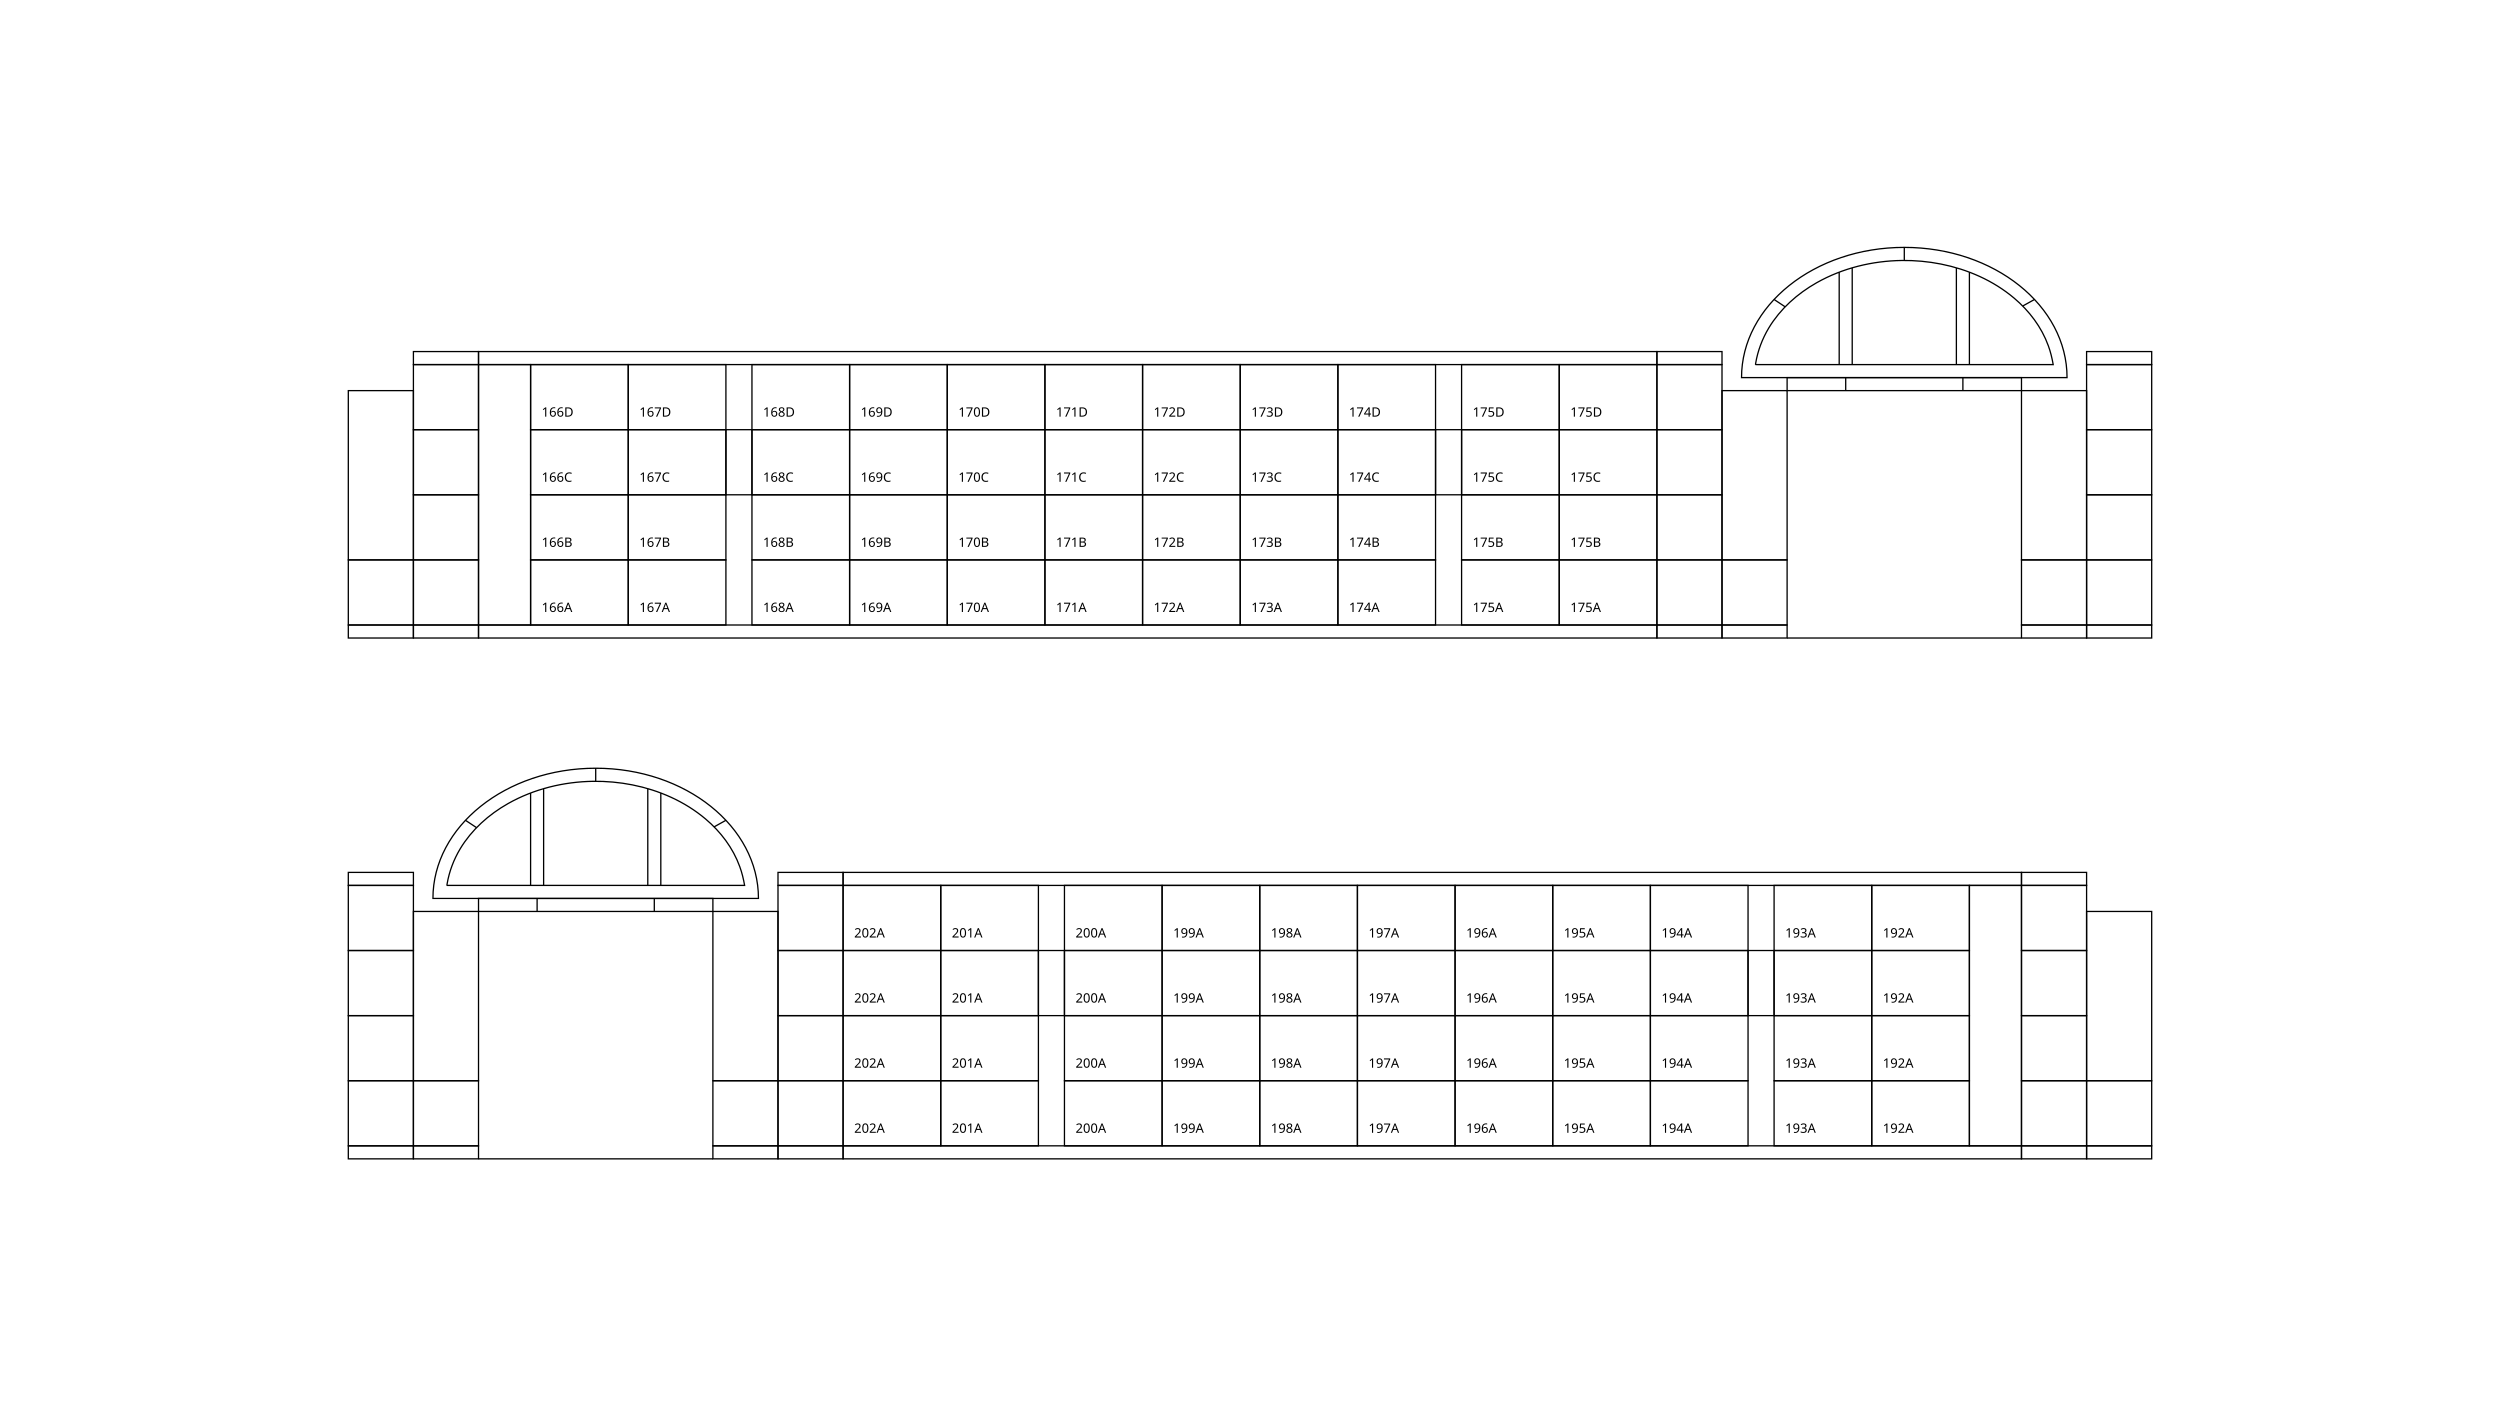
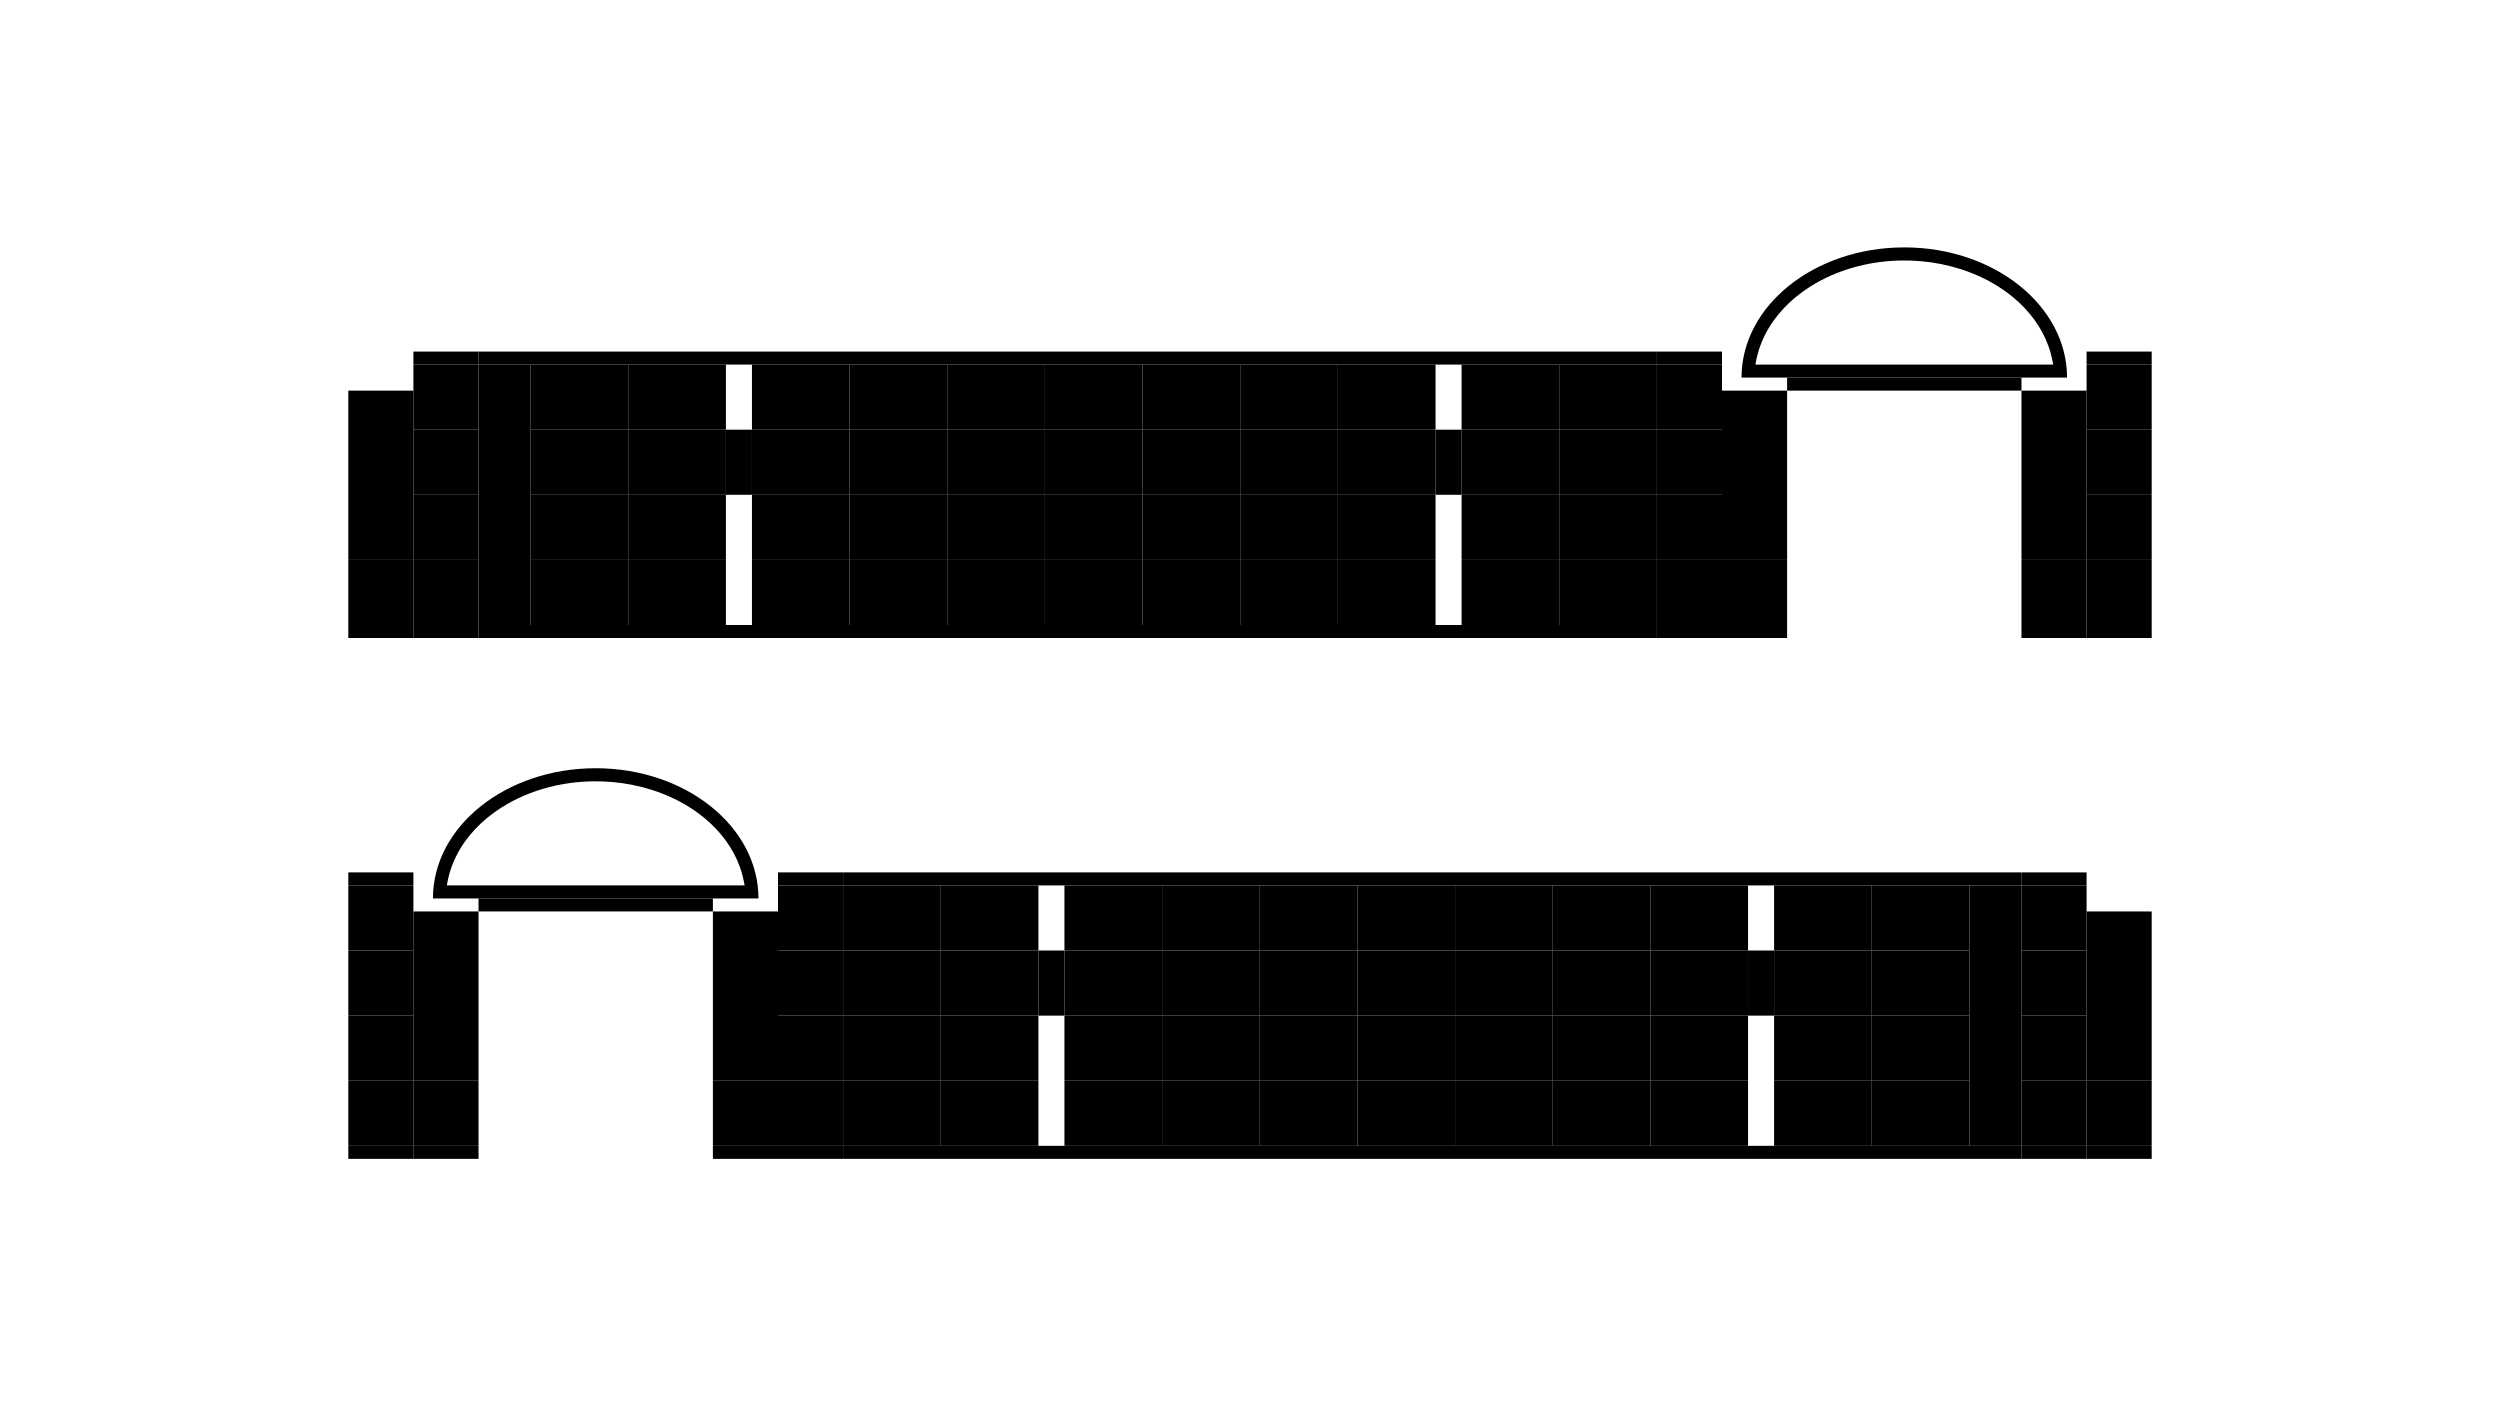
<svg xmlns="http://www.w3.org/2000/svg" height="1080" version="1.1" viewBox="0 0 1920 1080" width="1920">
  <style>
-     path {
+     .map path {
      fill: none;
      stroke-width: 1px;
      stroke: #000;
    }
-     text {
+     .map text {
      font-family: Monaco;
      font-size: 10px;
    }
  </style>
  <g>
    <path d="m267.5 430v-130h50v130z" />
    <path d="m267.5 480v-50h50v50z" />
    <path d="m267.5 490v-10h50v10z" />
    <path d="m267.5 680v-10h50v10z" />
    <path d="m267.5 730v-50h50v50z" />
    <path d="m267.5 780v-50h50v50z" />
    <path d="m267.5 830v-50h50v50z" />
    <path d="m267.5 880v-50h50v50z" />
    <path d="m267.5 890v-10h50v10z" />
    <path d="m317.5 280v-10h50v10z" />
    <path d="m317.5 330v-50h50v50z" />
    <path d="m317.5 380v-50h50v50z" />
    <path d="m317.5 430v-50h50v50z" />
    <path d="m317.5 480v-50h50v50z" />
    <path d="m317.5 490v-10h50v10z" />
    <path d="m317.5 830v-130h50v130z" />
    <path d="m317.5 880v-50h50v50z" />
    <path d="m317.5 890v-10h50v10z" />
    <path d="m367.5 700v-10h180v10z" />
    <path d="m367.5 890h180" />
    <path d="m407.5 480h-40v-200h40z" />
    <path d="m412.5 690v10" />
    <path d="m417.5 606v74m80-74v74m10-71v71m-100-71v71m-50-50 8.55 5.669m182.45-0.669 9-5m-100-30v-10m-1.814 10.045c-22.778 0.317-45.644 5.861-65.527 17.116-14.781 8.373-27.923 20.074-36.725 34.703-4.978 8.293-8.453 17.495-10.065 27.039-0.123 0.603-0.459 1.383 0.491 1.098h228.01c-0.885-4.905-2.01-9.781-3.753-14.459-5.169-14.297-14.648-26.789-26.218-36.543-16.012-13.536-35.81-22.166-56.293-26.221-9.842-1.939-19.885-2.851-29.915-2.731zm-123.19 89.955c0-55.228 55.964-100 125-100 69.036 0 125 44.772 125 100z" />
    <path d="m502.5 690v10" />
    <path d="m547.5 830v-130h50v130z" />
    <path d="m547.5 880v-50h50v50z" />
    <path d="m547.5 890v-10h50v10z" />
    <path d="m557.5 330h20v50h-20z" />
    <path d="m597.5 680v-10h50v10z" />
    <path d="m597.5 730v-50h50v50z" />
    <path d="m597.5 780v-50h50v50z" />
    <path d="m597.5 830v-50h50v50z" />
    <path d="m597.5 880v-50h50v50z" />
    <path d="m597.5 890v-10h50v10z" />
    <path d="m647.5 680h905v-10h-905z" />
    <path d="m647.5 880h905v10h-905z" />
    <path d="m797.5 730h20v50h-20z" />
    <path d="m1102.5 330h20v50h-20z" />
    <path d="m1272.5 280h-905v-10h905z" />
    <path d="m1272.5 280v-10h50v10z" />
    <path d="m1272.5 330v-50h50v50z" />
    <path d="m1272.5 380v-50h50v50z" />
    <path d="m1272.5 430v-50h50v50z" />
    <path d="m1272.5 480h-905v10h905z" />
    <path d="m1272.5 480v-50h50v50z" />
    <path d="m1272.5 490v-10h50v10z" />
    <path d="m1322.5 430v-130h50v130z" />
    <path d="m1322.5 480v-50h50v50z" />
    <path d="m1322.5 490v-10h50v10z" />
    <path d="m1342.5 730h20v50h-20z" />
    <path d="m1372.5 300v-10h180v10z" />
    <path d="m1372.5 490h180" />
    <path d="m1417.5 290v10" />
    <path d="m1422.5 206v74m80-74v74m10-71v71m-100-71v71m-50-50 8.55 5.669m182.45-0.669 9-5m-100-30v-10m-1.814 10.045c-22.778 0.317-45.644 5.861-65.527 17.116-14.781 8.373-27.923 20.074-36.725 34.703-4.978 8.293-8.453 17.495-10.065 27.039-0.123 0.603-0.459 1.383 0.491 1.098h228c-0.885-4.905-2.01-9.781-3.753-14.459-5.169-14.297-14.648-26.789-26.218-36.543-16.012-13.536-35.81-22.166-56.293-26.221-9.842-1.939-19.885-2.851-29.915-2.731zm-123.19 89.955c0-55.228 55.964-100 125-100s125 44.772 125 100z" />
    <path d="m1507.5 290v10" />
    <path d="m1512.5 880h40v-200h-40z" />
    <path d="m1552.5 430v-130h50v130z" />
    <path d="m1552.5 480v-50h50v50z" />
    <path d="m1552.5 490v-10h50v10z" />
    <path d="m1552.5 680v-10h50v10z" />
    <path d="m1552.5 730v-50h50v50z" />
    <path d="m1552.5 780v-50h50v50z" />
    <path d="m1552.5 830v-50h50v50z" />
    <path d="m1552.5 880v-50h50v50z" />
    <path d="m1552.5 890v-10h50v10z" />
    <path d="m1602.5 280v-10h50v10z" />
    <path d="m1602.5 330v-50h50v50z" />
    <path d="m1602.5 380v-50h50v50z" />
    <path d="m1602.5 430v-50h50v50z" />
    <path d="m1602.5 480v-50h50v50z" />
    <path d="m1602.5 490v-10h50v10z" />
    <path d="m1602.5 830v-130h50v130z" />
    <path d="m1602.5 880v-50h50v50z" />
    <path d="m1602.5 890v-10h50v10z" />
  </g>
  <g>
    <path d="m407.5 480v-50h75v50z" />
    <text x="416" y="470">166A</text>
    <path d="m482.5 480v-50h75v50z" />
    <text x="491" y="470">167A</text>
    <path d="m577.5 480v-50h75v50z" />
    <text x="586" y="470">168A</text>
    <path d="m652.5 480v-50h75v50z" />
    <text x="661" y="470">169A</text>
    <path d="m727.5 480v-50h75v50z" />
    <text x="736" y="470">170A</text>
    <path d="m802.5 480v-50h75v50z" />
    <text x="811" y="470">171A</text>
    <path d="m877.5 480v-50h75v50z" />
    <text x="886" y="470">172A</text>
    <path d="m952.5 480v-50h75v50z" />
    <text x="961" y="470">173A</text>
    <path d="m1027.5 480v-50h75v50z" />
    <text x="1036" y="470">174A</text>
    <path d="m1122.5 480v-50h75v50z" />
    <text x="1131" y="470">175A</text>
    <path d="m1197.5 480v-50h75v50z" />
    <text x="1206" y="470">175A</text>
    <path d="m407.5 430v-50h75v50z" />
    <text x="416" y="420">166B</text>
    <path d="m482.5 430v-50h75v50z" />
    <text x="491" y="420">167B</text>
    <path d="m577.5 430v-50h75v50z" />
    <text x="586" y="420">168B</text>
    <path d="m652.5 430v-50h75v50z" />
    <text x="661" y="420">169B</text>
    <path d="m727.5 430v-50h75v50z" />
    <text x="736" y="420">170B</text>
    <path d="m802.5 430v-50h75v50z" />
    <text x="811" y="420">171B</text>
    <path d="m877.5 430v-50h75v50z" />
    <text x="886" y="420">172B</text>
    <path d="m952.5 430v-50h75v50z" />
    <text x="961" y="420">173B</text>
    <path d="m1027.5 430v-50h75v50z" />
    <text x="1036" y="420">174B</text>
    <path d="m1122.5 430v-50h75v50z" />
    <text x="1131" y="420">175B</text>
    <path d="m1197.5 430v-50h75v50z" />
    <text x="1206" y="420">175B</text>
    <path d="m407.5 380v-50h75v50z" />
    <text x="416" y="370">166C</text>
    <path d="m482.5 380v-50h75v50z" />
    <text x="491" y="370">167C</text>
    <path d="m577.5 380v-50h75v50z" />
    <text x="586" y="370">168C</text>
    <path d="m652.5 380v-50h75v50z" />
    <text x="661" y="370">169C</text>
    <path d="m727.5 380v-50h75v50z" />
    <text x="736" y="370">170C</text>
    <path d="m802.5 380v-50h75v50z" />
    <text x="811" y="370">171C</text>
    <path d="m877.5 380v-50h75v50z" />
    <text x="886" y="370">172C</text>
    <path d="m952.5 380v-50h75v50z" />
    <text x="961" y="370">173C</text>
    <path d="m1027.5 380v-50h75v50z" />
    <text x="1036" y="370">174C</text>
    <path d="m1122.5 380v-50h75v50z" />
    <text x="1131" y="370">175C</text>
    <path d="m1197.5 380v-50h75v50z" />
    <text x="1206" y="370">175C</text>
    <path d="m407.5 330v-50h75v50z" />
    <text x="416" y="320">166D</text>
    <path d="m482.5 330v-50h75v50z" />
    <text x="491" y="320">167D</text>
    <path d="m577.5 330v-50h75v50z" />
    <text x="586" y="320">168D</text>
    <path d="m652.5 330v-50h75v50z" />
    <text x="661" y="320">169D</text>
    <path d="m727.5 330v-50h75v50z" />
    <text x="736" y="320">170D</text>
    <path d="m802.5 330v-50h75v50z" />
    <text x="811" y="320">171D</text>
    <path d="m877.5 330v-50h75v50z" />
    <text x="886" y="320">172D</text>
    <path d="m952.5 330v-50h75v50z" />
    <text x="961" y="320">173D</text>
    <path d="m1027.5 330v-50h75v50z" />
    <text x="1036" y="320">174D</text>
    <path d="m1122.5 330v-50h75v50z" />
    <text x="1131" y="320">175D</text>
    <path d="m1197.5 330v-50h75v50z" />
    <text x="1206" y="320">175D</text>
    <path d="m1437.5 880v-50h75v50z" />
    <text x="1446" y="870">192A</text>
    <path d="m1362.5 880v-50h75v50z" />
    <text x="1371" y="870">193A</text>
    <path d="m1267.5 880v-50h75v50z" />
    <text x="1276" y="870">194A</text>
    <path d="m1192.5 880v-50h75v50z" />
    <text x="1201" y="870">195A</text>
    <path d="m1117.5 880v-50h75v50z" />
    <text x="1126" y="870">196A</text>
    <path d="m1042.5 880v-50h75v50z" />
    <text x="1051" y="870">197A</text>
    <path d="m967.5 880v-50h75v50z" />
    <text x="976" y="870">198A</text>
    <path d="m892.5 880v-50h75v50z" />
    <text x="901" y="870">199A</text>
    <path d="m817.5 880v-50h75v50z" />
    <text x="826" y="870">200A</text>
    <path d="m722.5 880v-50h75v50z" />
    <text x="731" y="870">201A</text>
    <path d="m647.5 880v-50h75v50z" />
    <text x="656" y="870">202A</text>
    <path d="m1437.5 830v-50h75v50z" />
    <text x="1446" y="820">192A</text>
    <path d="m1362.5 830v-50h75v50z" />
    <text x="1371" y="820">193A</text>
    <path d="m1267.5 830v-50h75v50z" />
    <text x="1276" y="820">194A</text>
    <path d="m1192.5 830v-50h75v50z" />
    <text x="1201" y="820">195A</text>
    <path d="m1117.5 830v-50h75v50z" />
    <text x="1126" y="820">196A</text>
    <path d="m1042.5 830v-50h75v50z" />
    <text x="1051" y="820">197A</text>
    <path d="m967.5 830v-50h75v50z" />
    <text x="976" y="820">198A</text>
    <path d="m892.5 830v-50h75v50z" />
    <text x="901" y="820">199A</text>
    <path d="m817.5 830v-50h75v50z" />
    <text x="826" y="820">200A</text>
    <path d="m722.5 830v-50h75v50z" />
    <text x="731" y="820">201A</text>
    <path d="m647.5 830v-50h75v50z" />
    <text x="656" y="820">202A</text>
    <path d="m1437.5 780v-50h75v50z" />
    <text x="1446" y="770">192A</text>
    <path d="m1362.5 780v-50h75v50z" />
    <text x="1371" y="770">193A</text>
    <path d="m1267.5 780v-50h75v50z" />
    <text x="1276" y="770">194A</text>
    <path d="m1192.5 780v-50h75v50z" />
    <text x="1201" y="770">195A</text>
    <path d="m1117.5 780v-50h75v50z" />
    <text x="1126" y="770">196A</text>
    <path d="m1042.5 780v-50h75v50z" />
    <text x="1051" y="770">197A</text>
    <path d="m967.5 780v-50h75v50z" />
    <text x="976" y="770">198A</text>
    <path d="m892.5 780v-50h75v50z" />
    <text x="901" y="770">199A</text>
    <path d="m817.5 780v-50h75v50z" />
    <text x="826" y="770">200A</text>
    <path d="m722.5 780v-50h75v50z" />
    <text x="731" y="770">201A</text>
    <path d="m647.5 780v-50h75v50z" />
    <text x="656" y="770">202A</text>
    <path d="m1437.5 730v-50h75v50z" />
    <text x="1446" y="720">192A</text>
    <path d="m1362.5 730v-50h75v50z" />
    <text x="1371" y="720">193A</text>
    <path d="m1267.5 730v-50h75v50z" />
    <text x="1276" y="720">194A</text>
    <path d="m1192.5 730v-50h75v50z" />
    <text x="1201" y="720">195A</text>
    <path d="m1117.5 730v-50h75v50z" />
    <text x="1126" y="720">196A</text>
    <path d="m1042.5 730v-50h75v50z" />
    <text x="1051" y="720">197A</text>
    <path d="m967.5 730v-50h75v50z" />
    <text x="976" y="720">198A</text>
    <path d="m892.5 730v-50h75v50z" />
    <text x="901" y="720">199A</text>
    <path d="m817.5 730v-50h75v50z" />
    <text x="826" y="720">200A</text>
    <path d="m722.5 730v-50h75v50z" />
    <text x="731" y="720">201A</text>
    <path d="m647.5 730v-50h75v50z" />
    <text x="656" y="720">202A</text>
  </g>
</svg>
